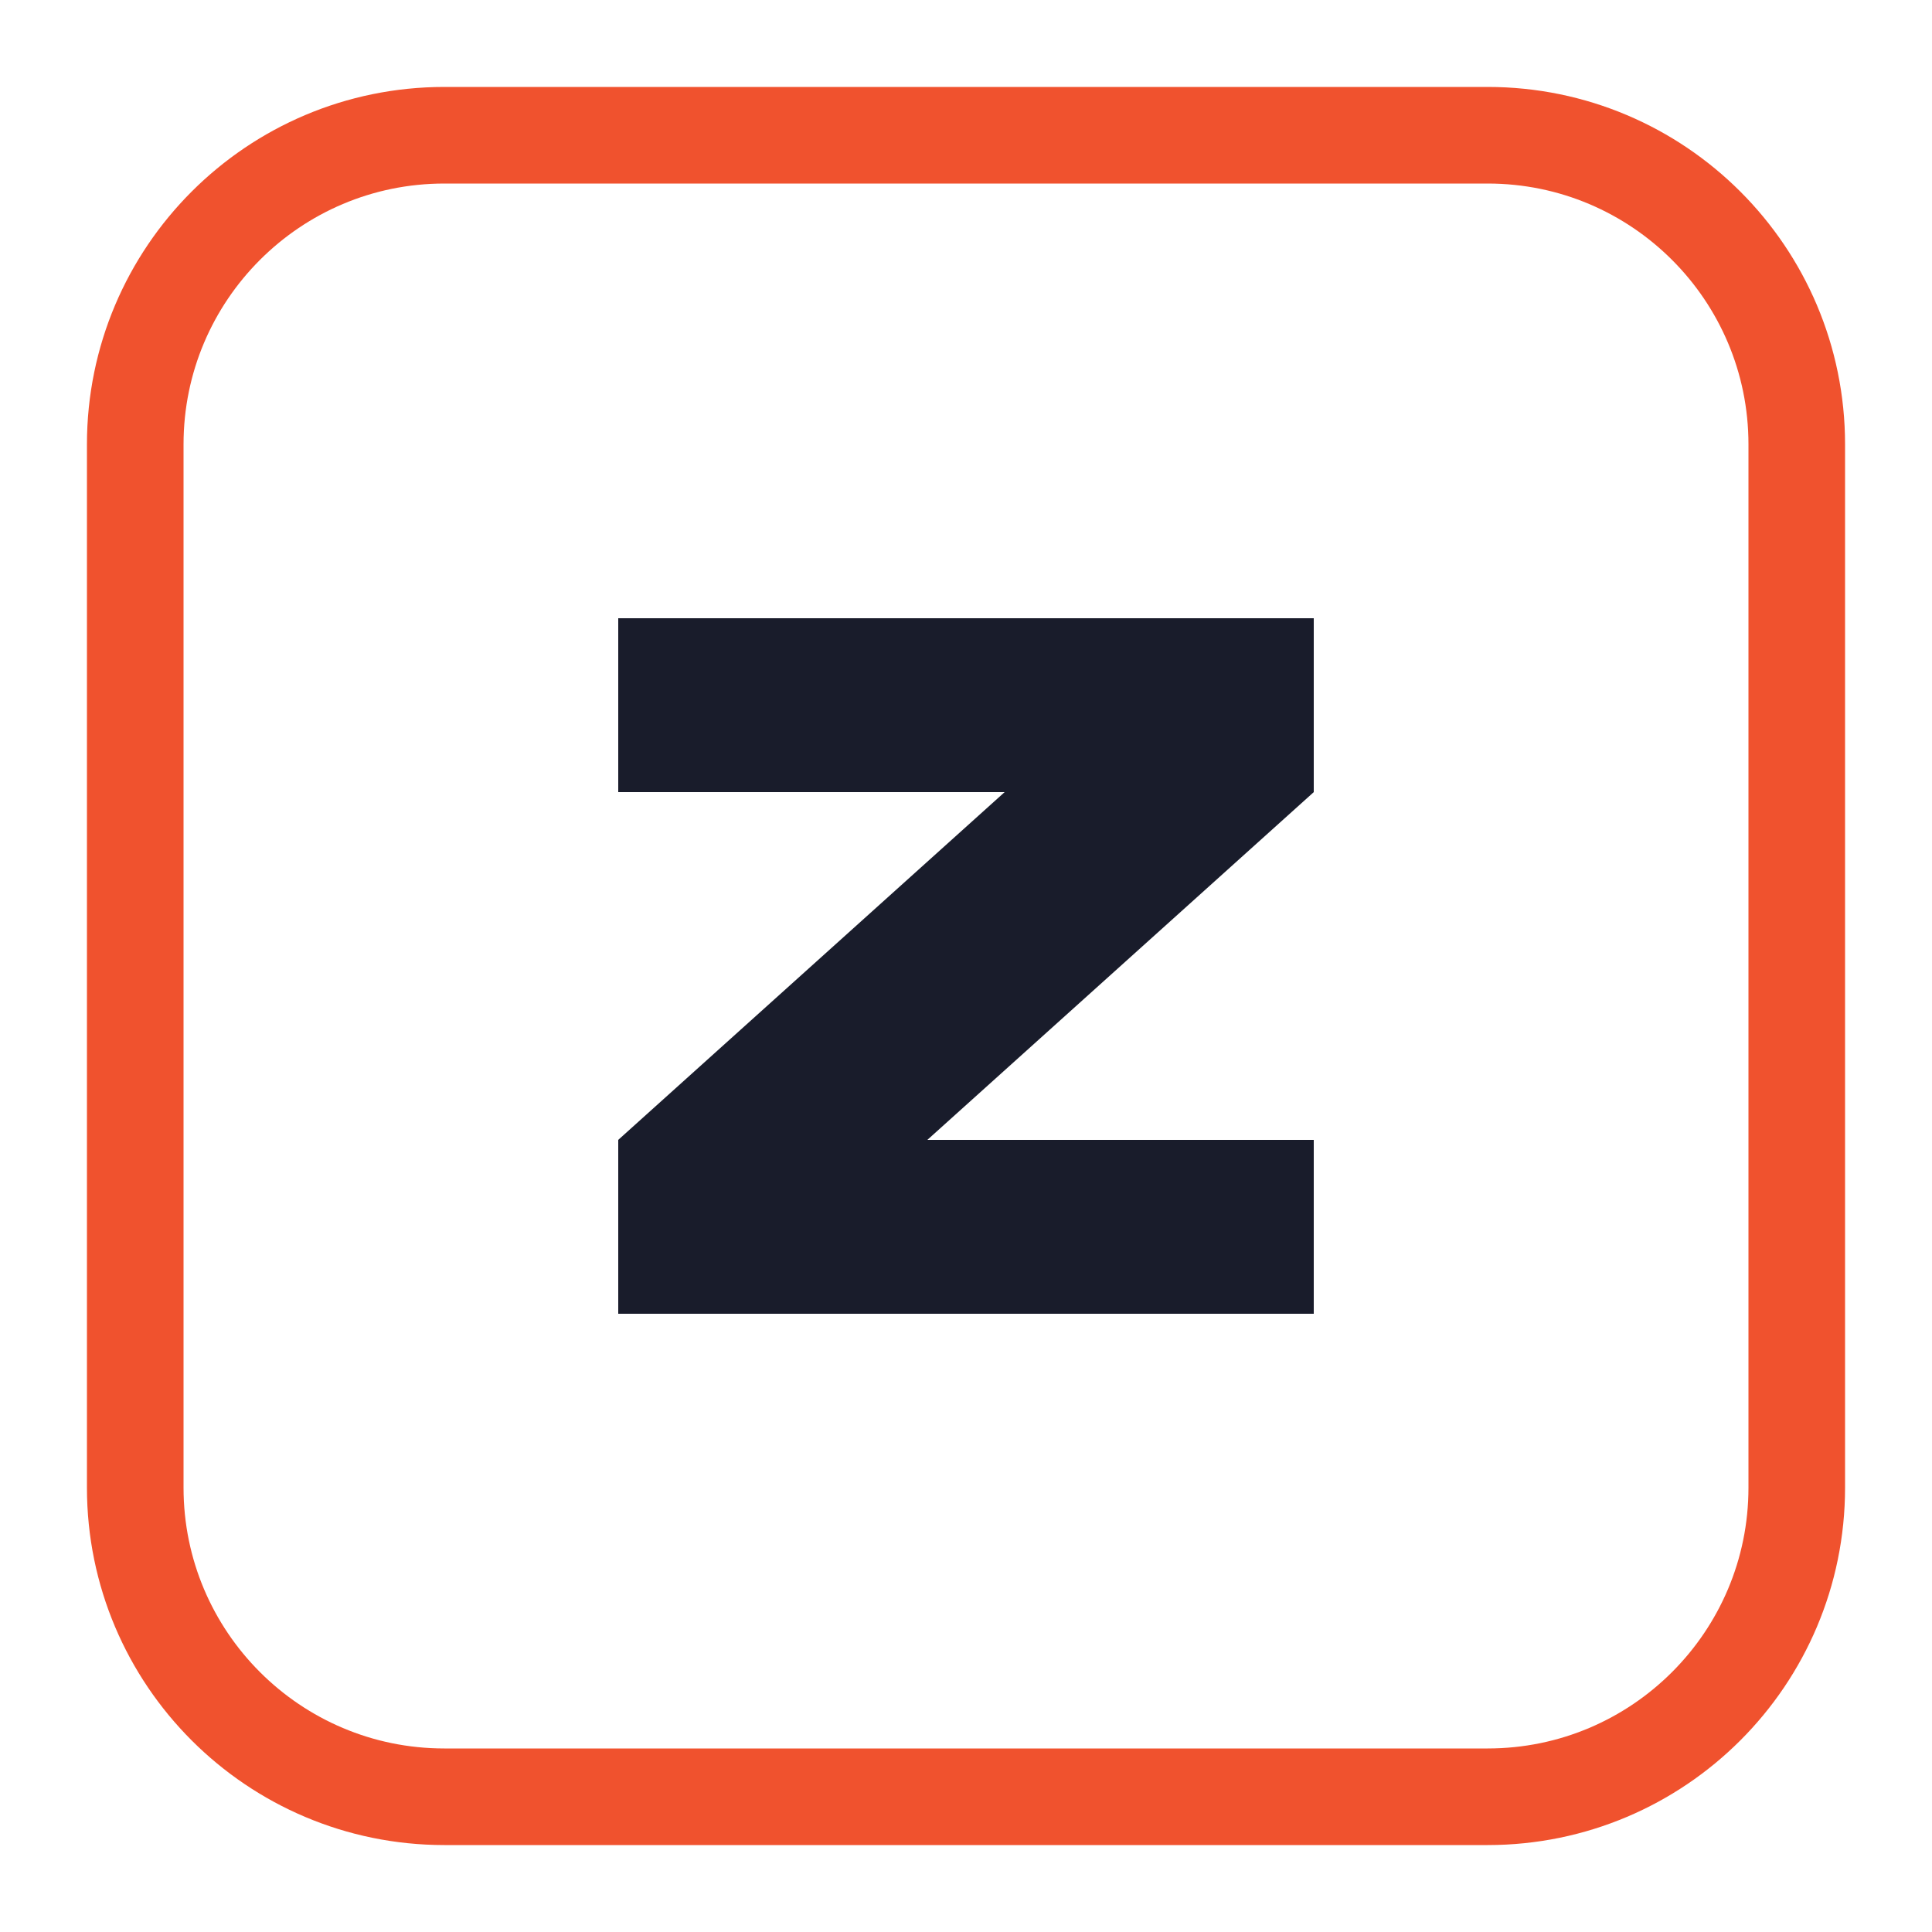
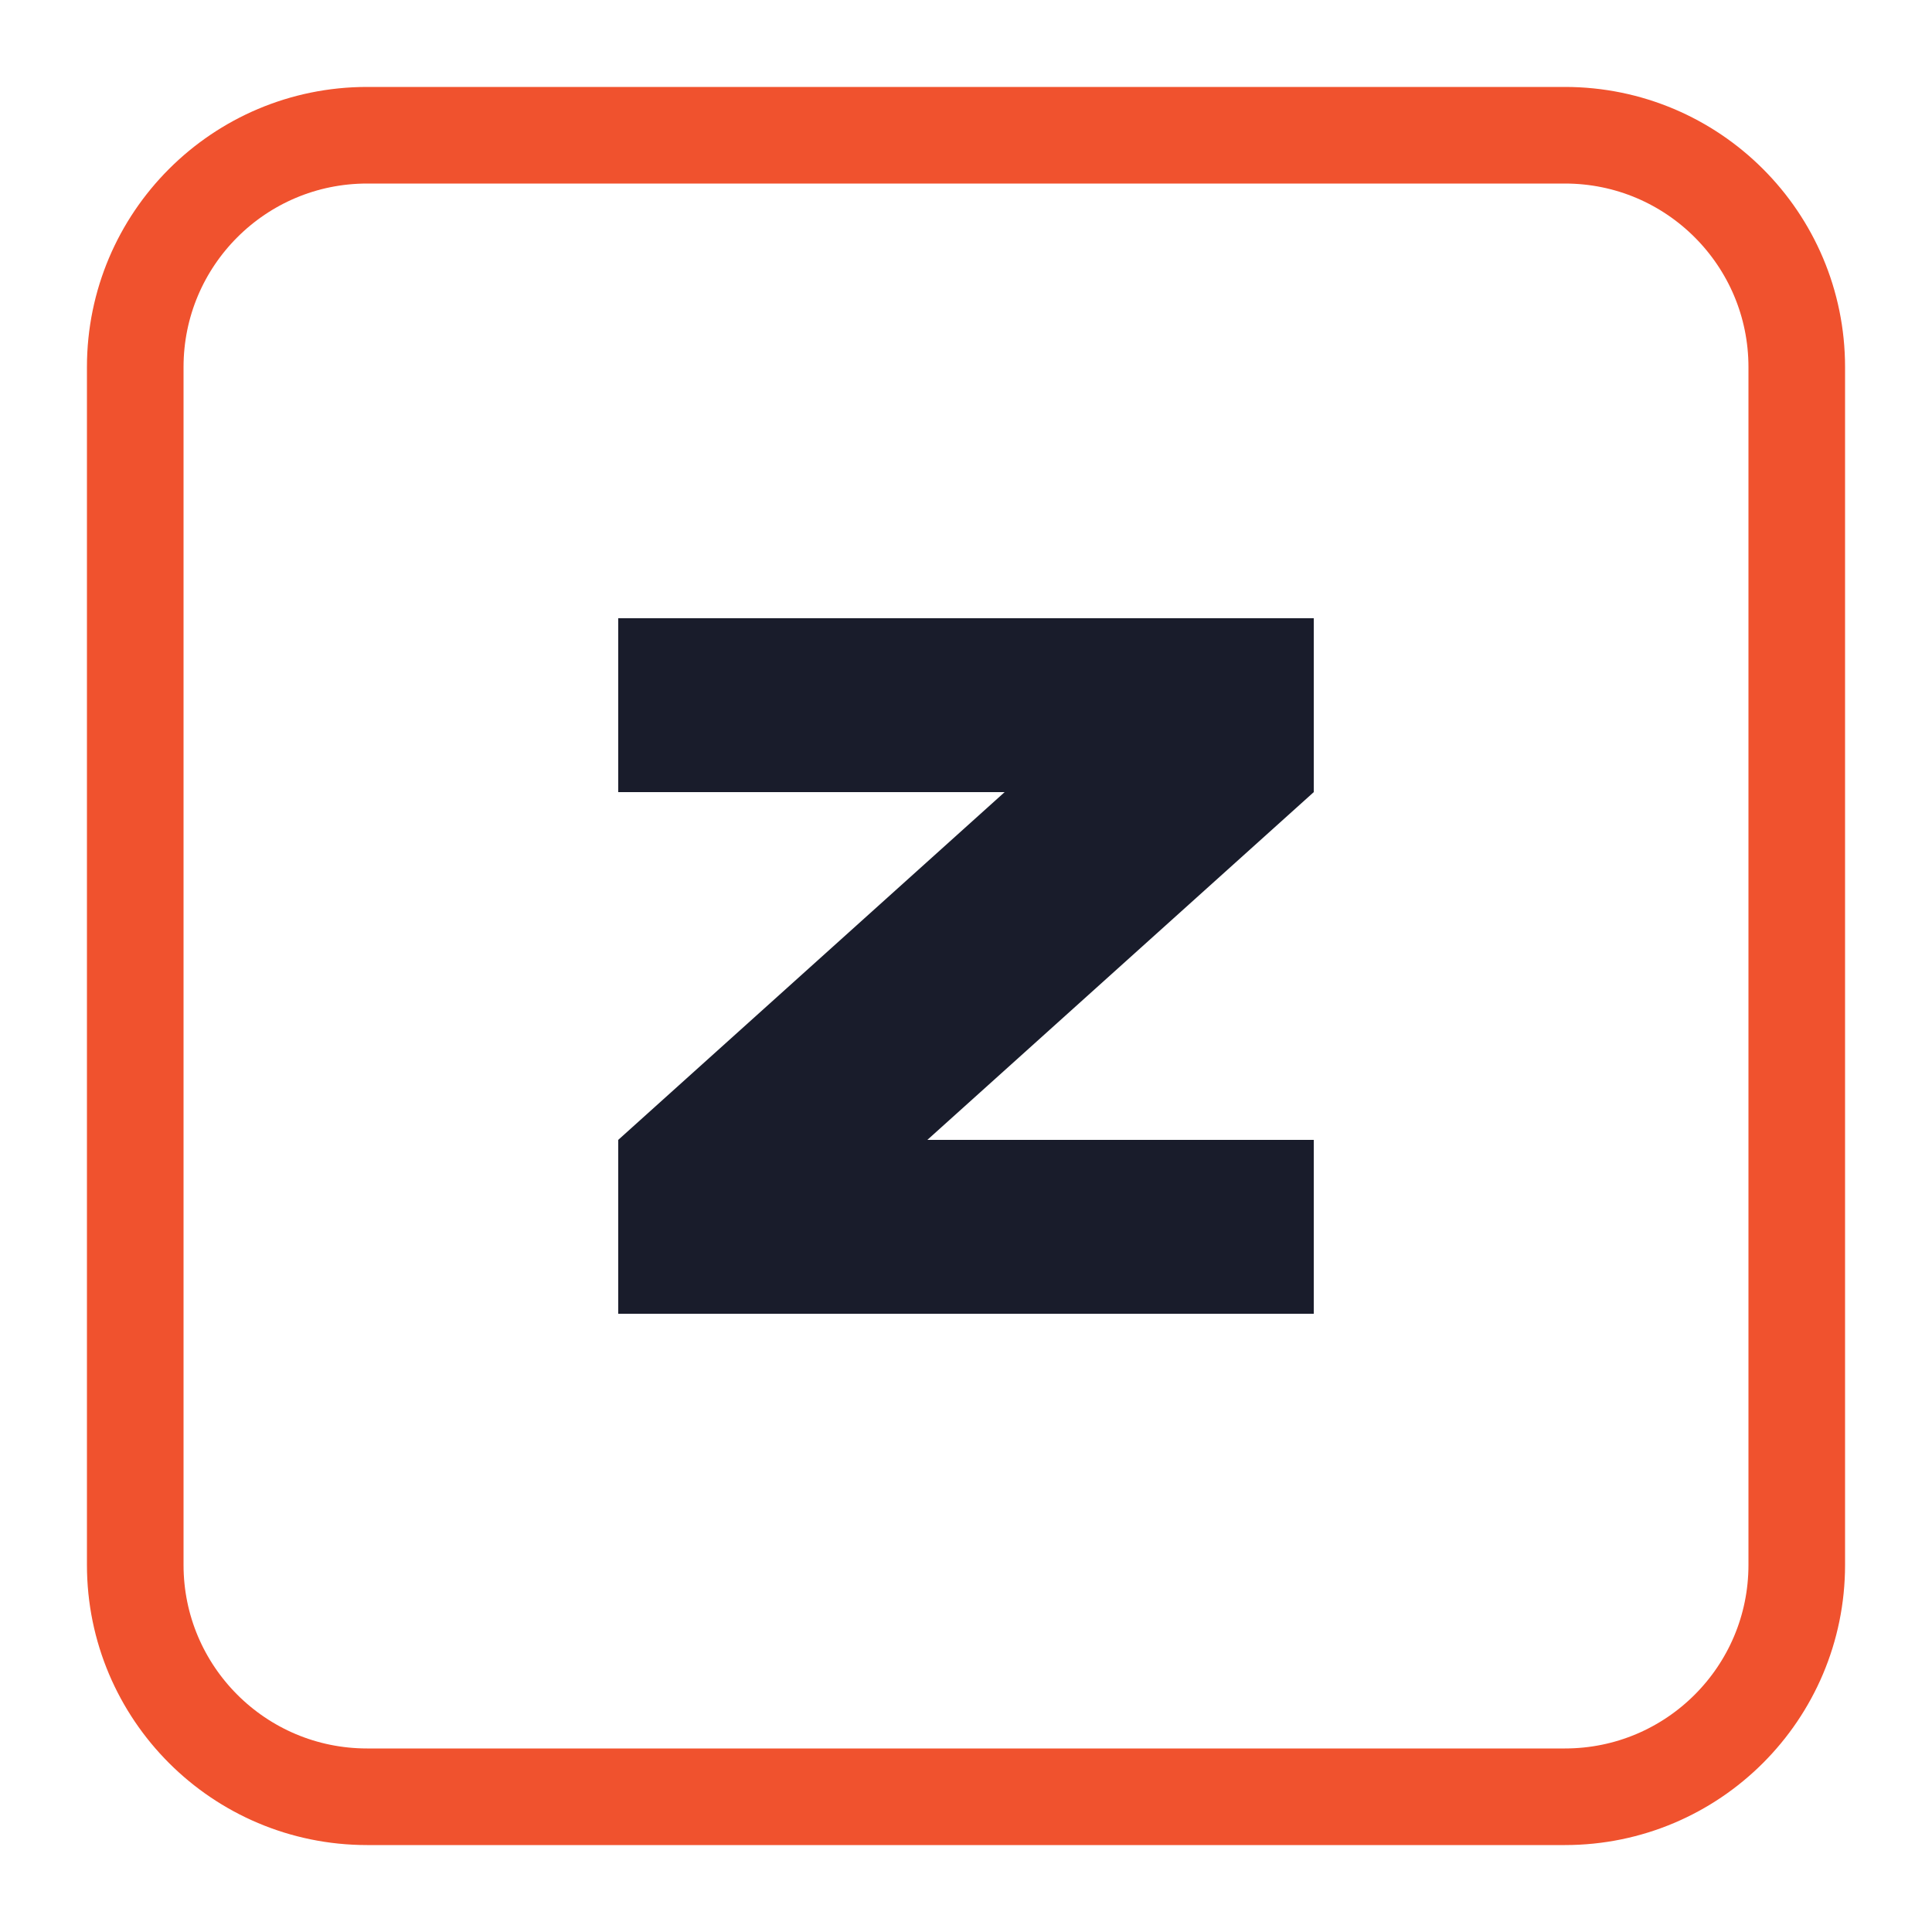
<svg xmlns="http://www.w3.org/2000/svg" viewBox="0 0 100 100" width="256" height="256" role="img" aria-label="z42">
-   <rect x="7" y="7" width="86" height="86" rx="16" fill="none" stroke="#F0522E" stroke-width="5" />
+   <rect x="7" y="7" width="86" height="86" rx="12" fill="none" stroke="#F0522E" stroke-width="5" />
  <polygon points="32,32 68,32 68,41 48,59 68,59 68,68 32,68 32,59 52,41 32,41" fill="#191C2B" />
</svg>
